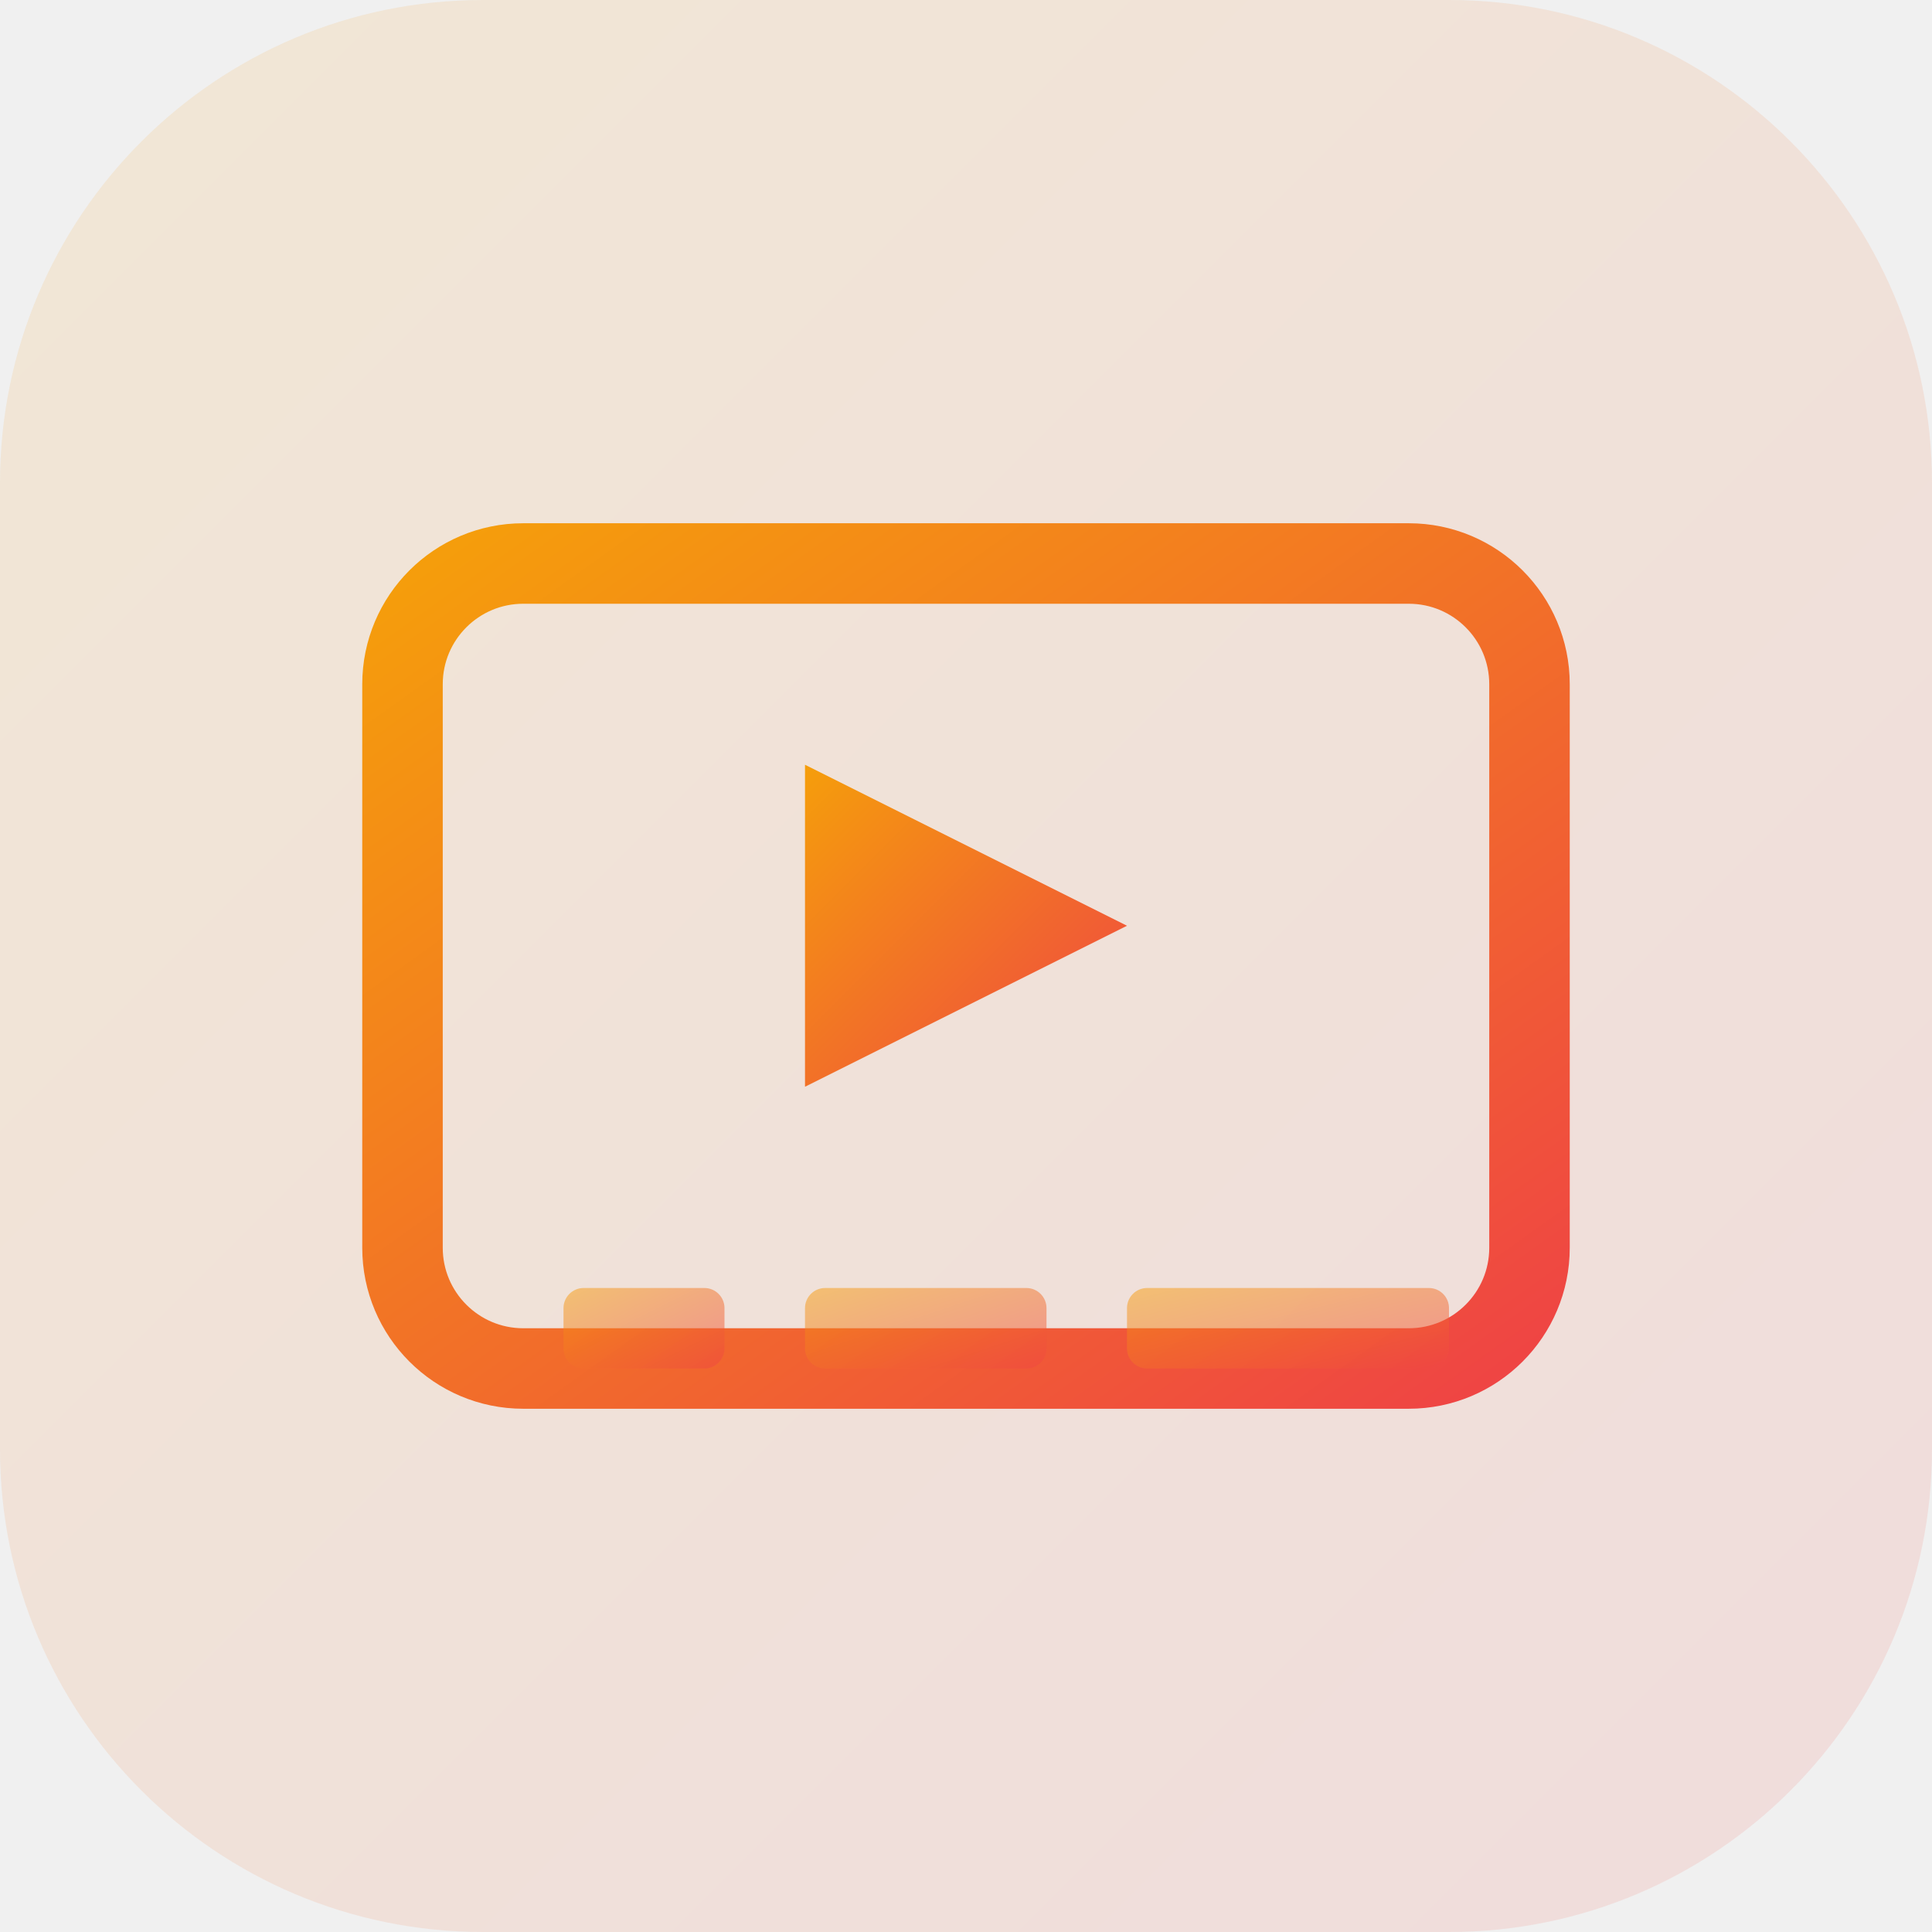
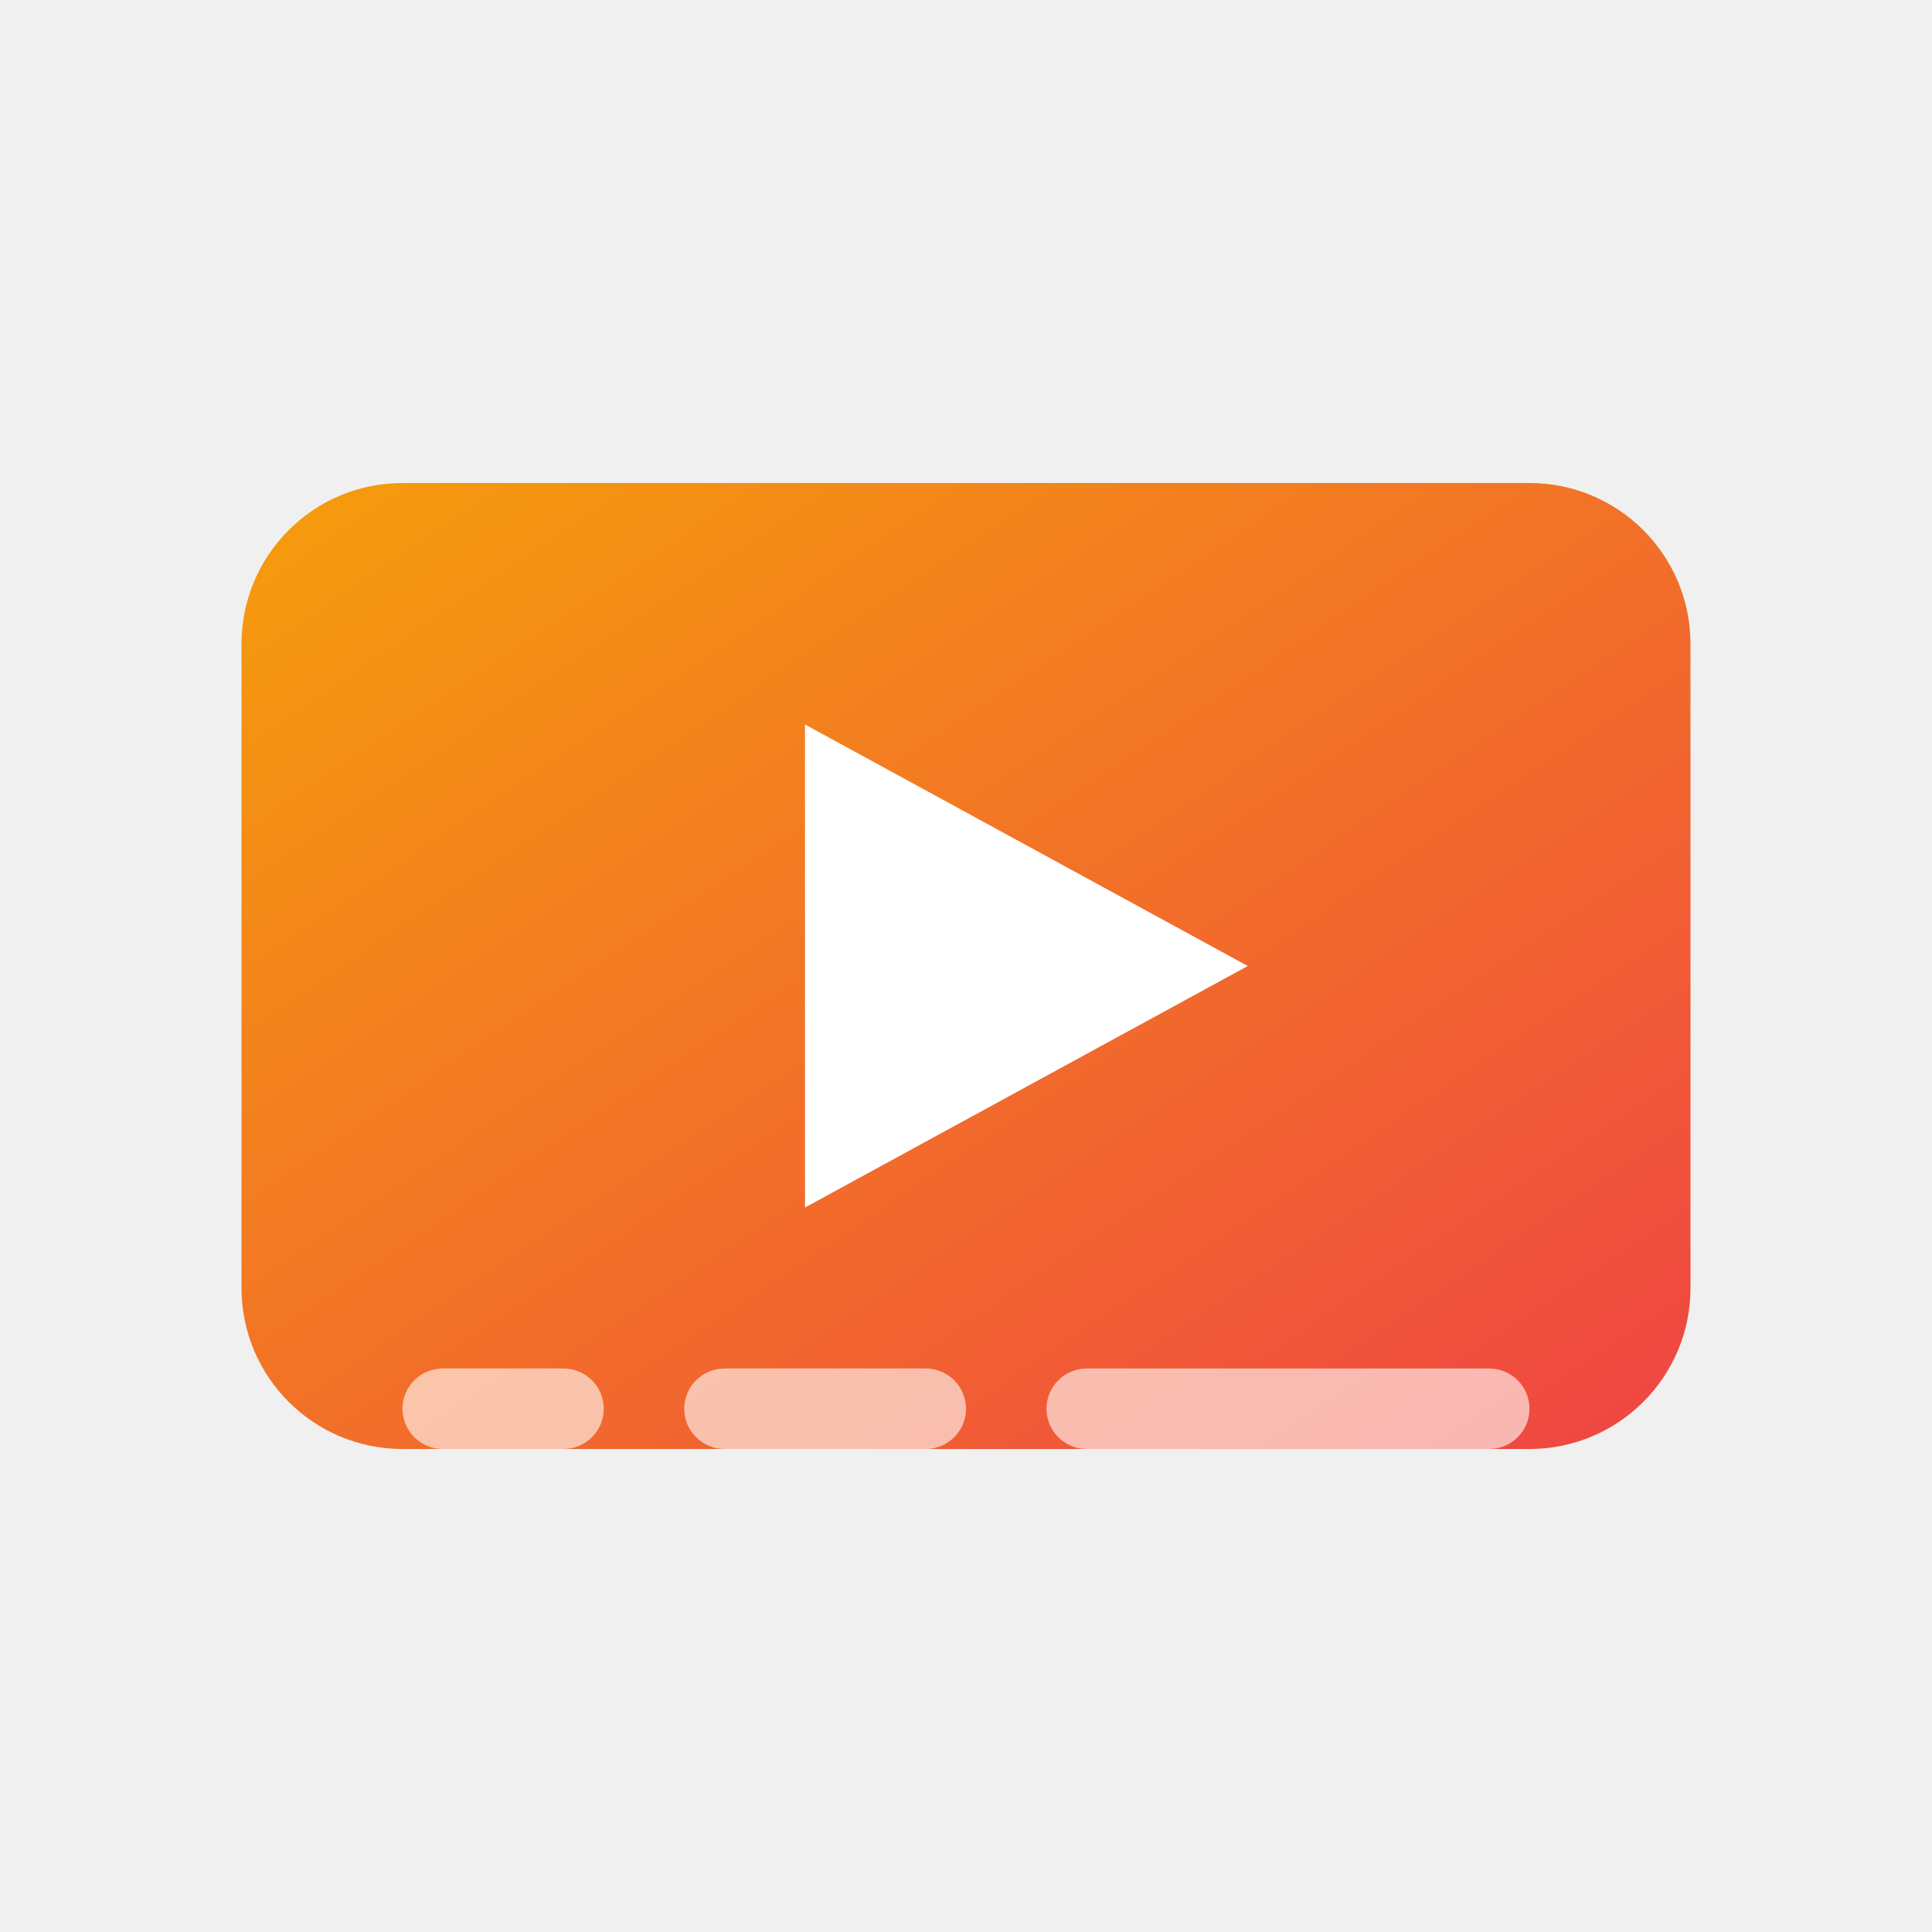
<svg xmlns="http://www.w3.org/2000/svg" width="48" height="48" viewBox="0 0 48 48" fill="none">
  <defs>
-     <linearGradient id="g1" x1="0%" y1="0%" x2="100%" y2="100%">
+     <linearGradient id="g" x1="0%" y1="0%" x2="100%" y2="100%">
      <stop offset="0%" stop-color="#F59E0B" />
      <stop offset="100%" stop-color="#EF4444" />
    </linearGradient>
  </defs>
-   <rect width="48" height="48" rx="12" fill="url(#g1)" opacity="0.12" />
-   <rect x="10" y="14" width="28" height="20" rx="3" stroke="url(#g1)" stroke-width="2" fill="none" />
-   <path d="M10 30h28" stroke="url(#g1)" stroke-width="1.5" />
-   <rect x="14" y="32" width="4" height="2" rx="0.5" fill="url(#g1)" opacity="0.5" />
-   <rect x="20" y="32" width="6" height="2" rx="0.5" fill="url(#g1)" opacity="0.5" />
-   <rect x="28" y="32" width="8" height="2" rx="0.5" fill="url(#g1)" opacity="0.5" />
-   <polygon points="20,19 20,27 28,23" fill="url(#g1)" />
+   <rect x="6" y="12" width="36" height="24" rx="4" fill="url(#g)" />
+   <polygon points="20,18 20,30 31,24" fill="white" />
+   <rect x="10" y="34" width="5" height="2" rx="1" fill="white" opacity="0.6" />
+   <rect x="17" y="34" width="7" height="2" rx="1" fill="white" opacity="0.6" />
+   <rect x="26" y="34" width="12" height="2" rx="1" fill="white" opacity="0.6" />
</svg>
